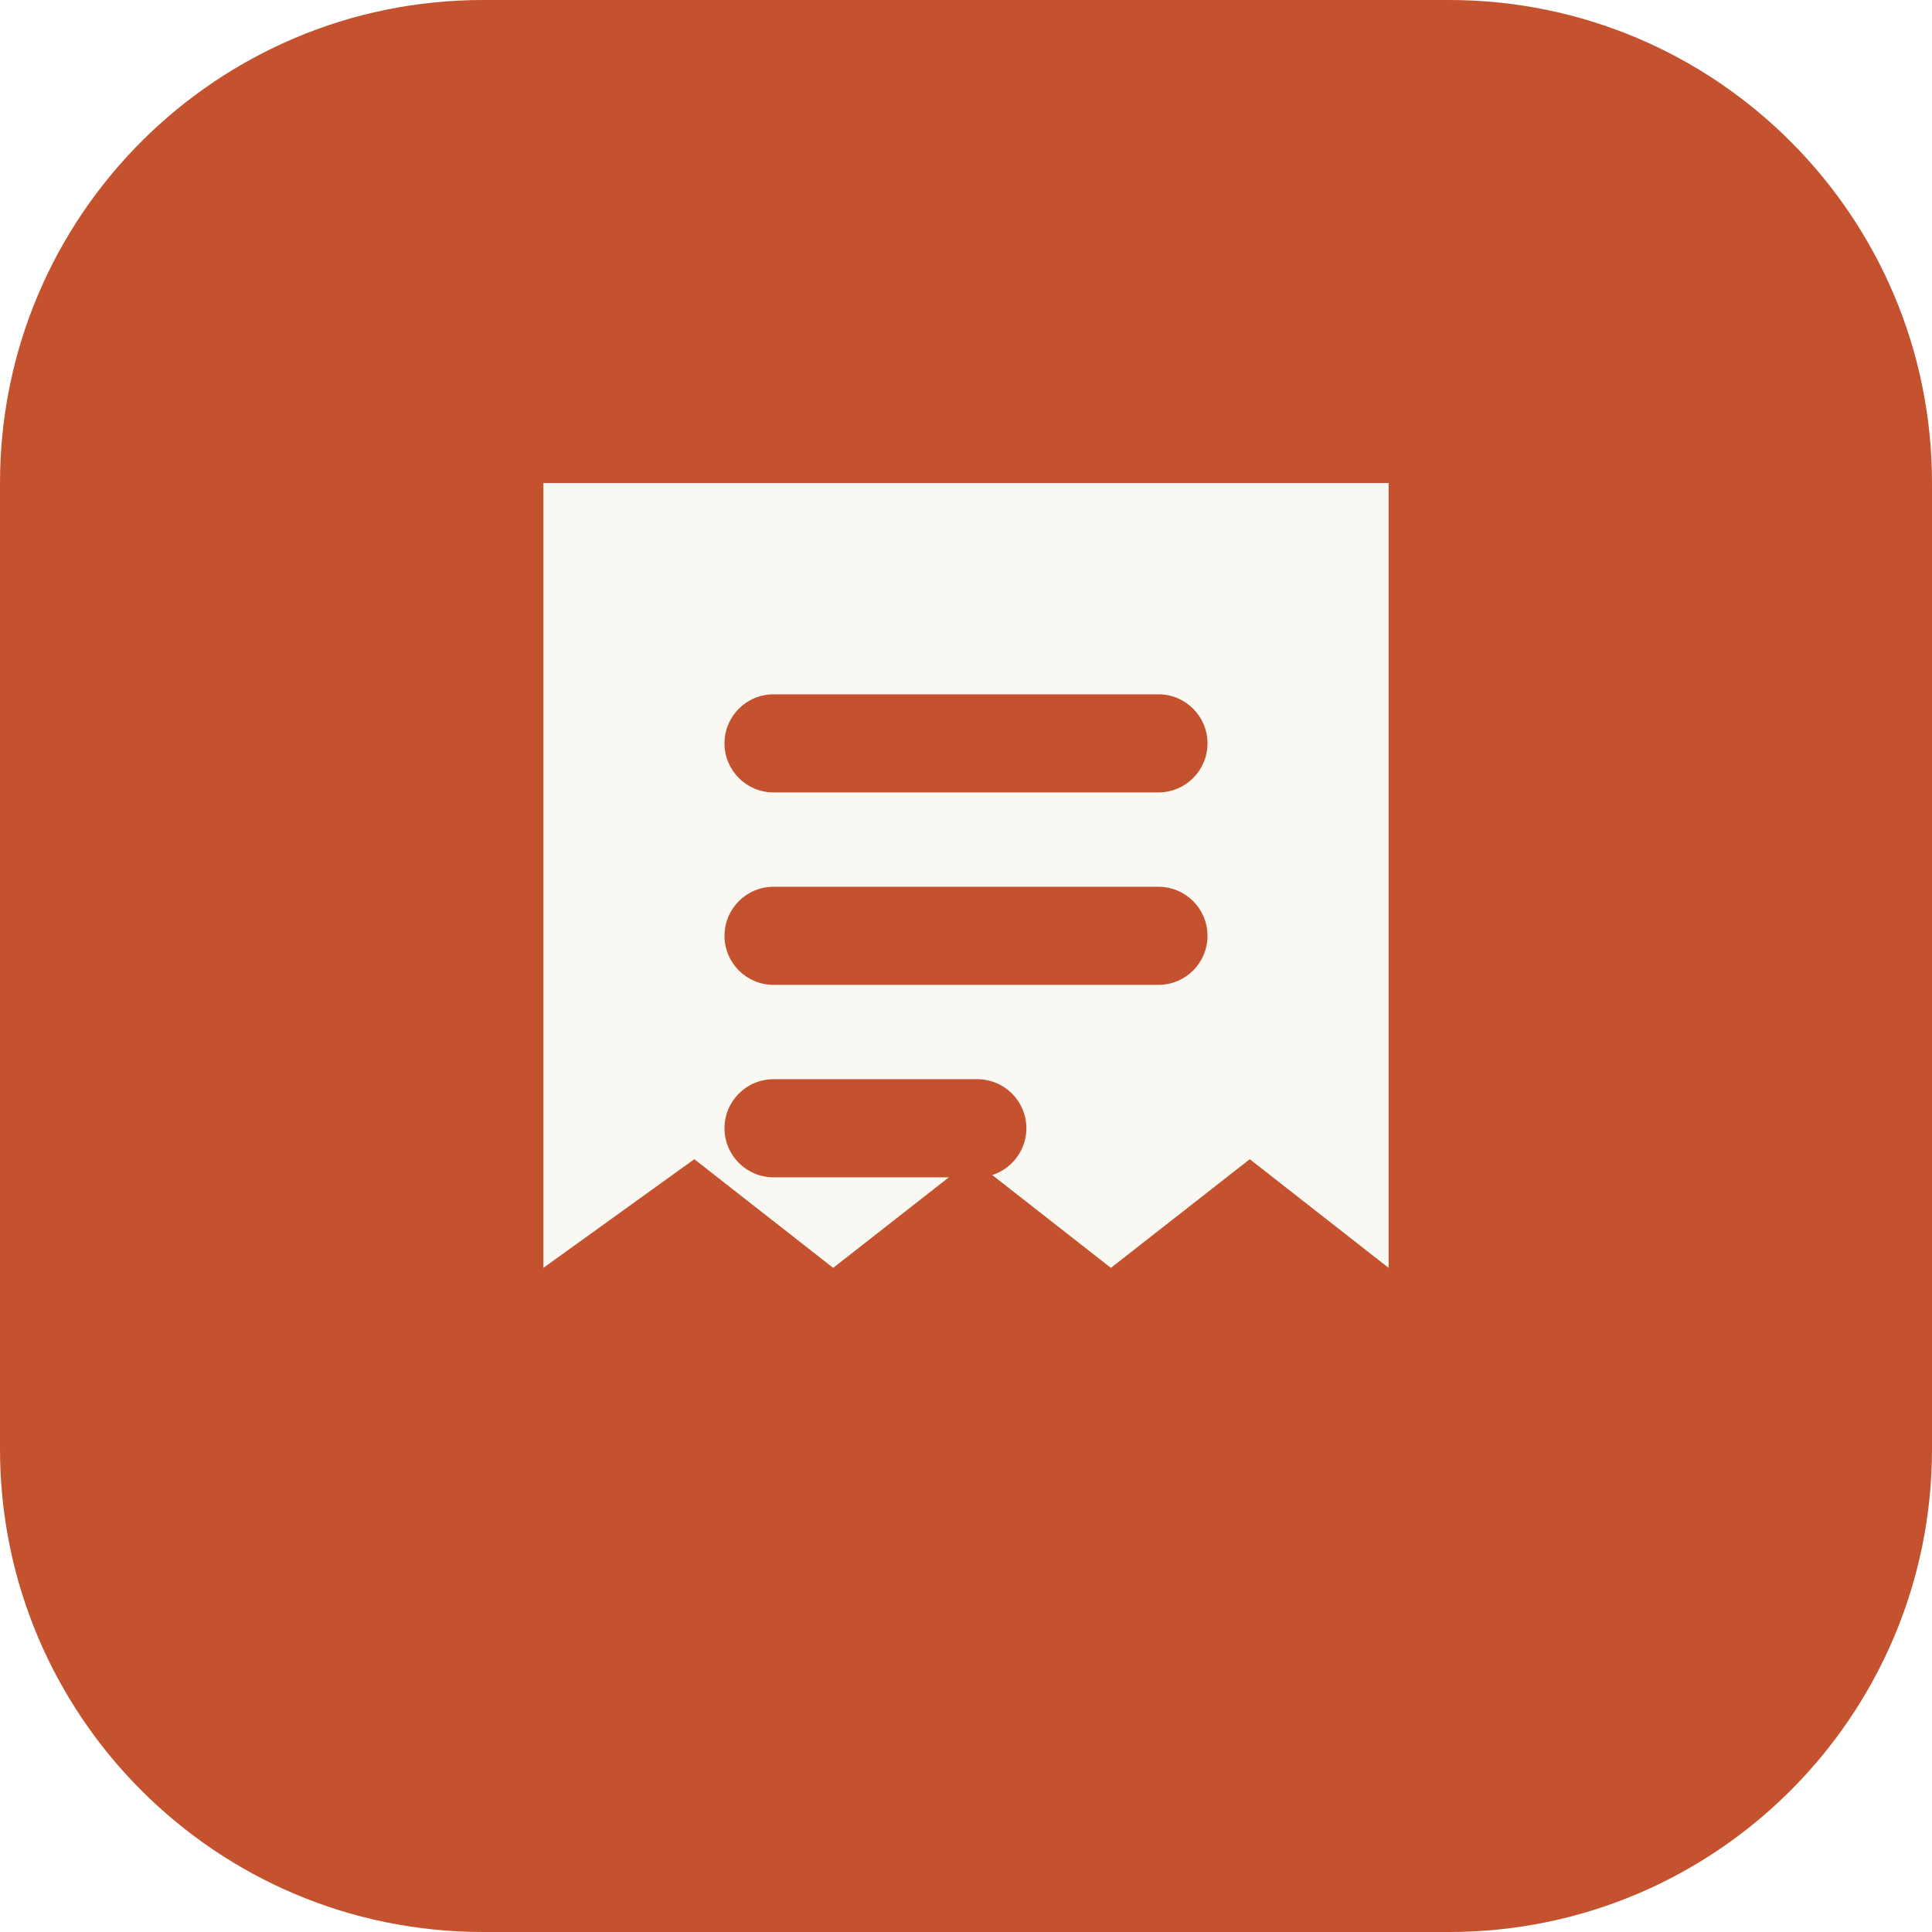
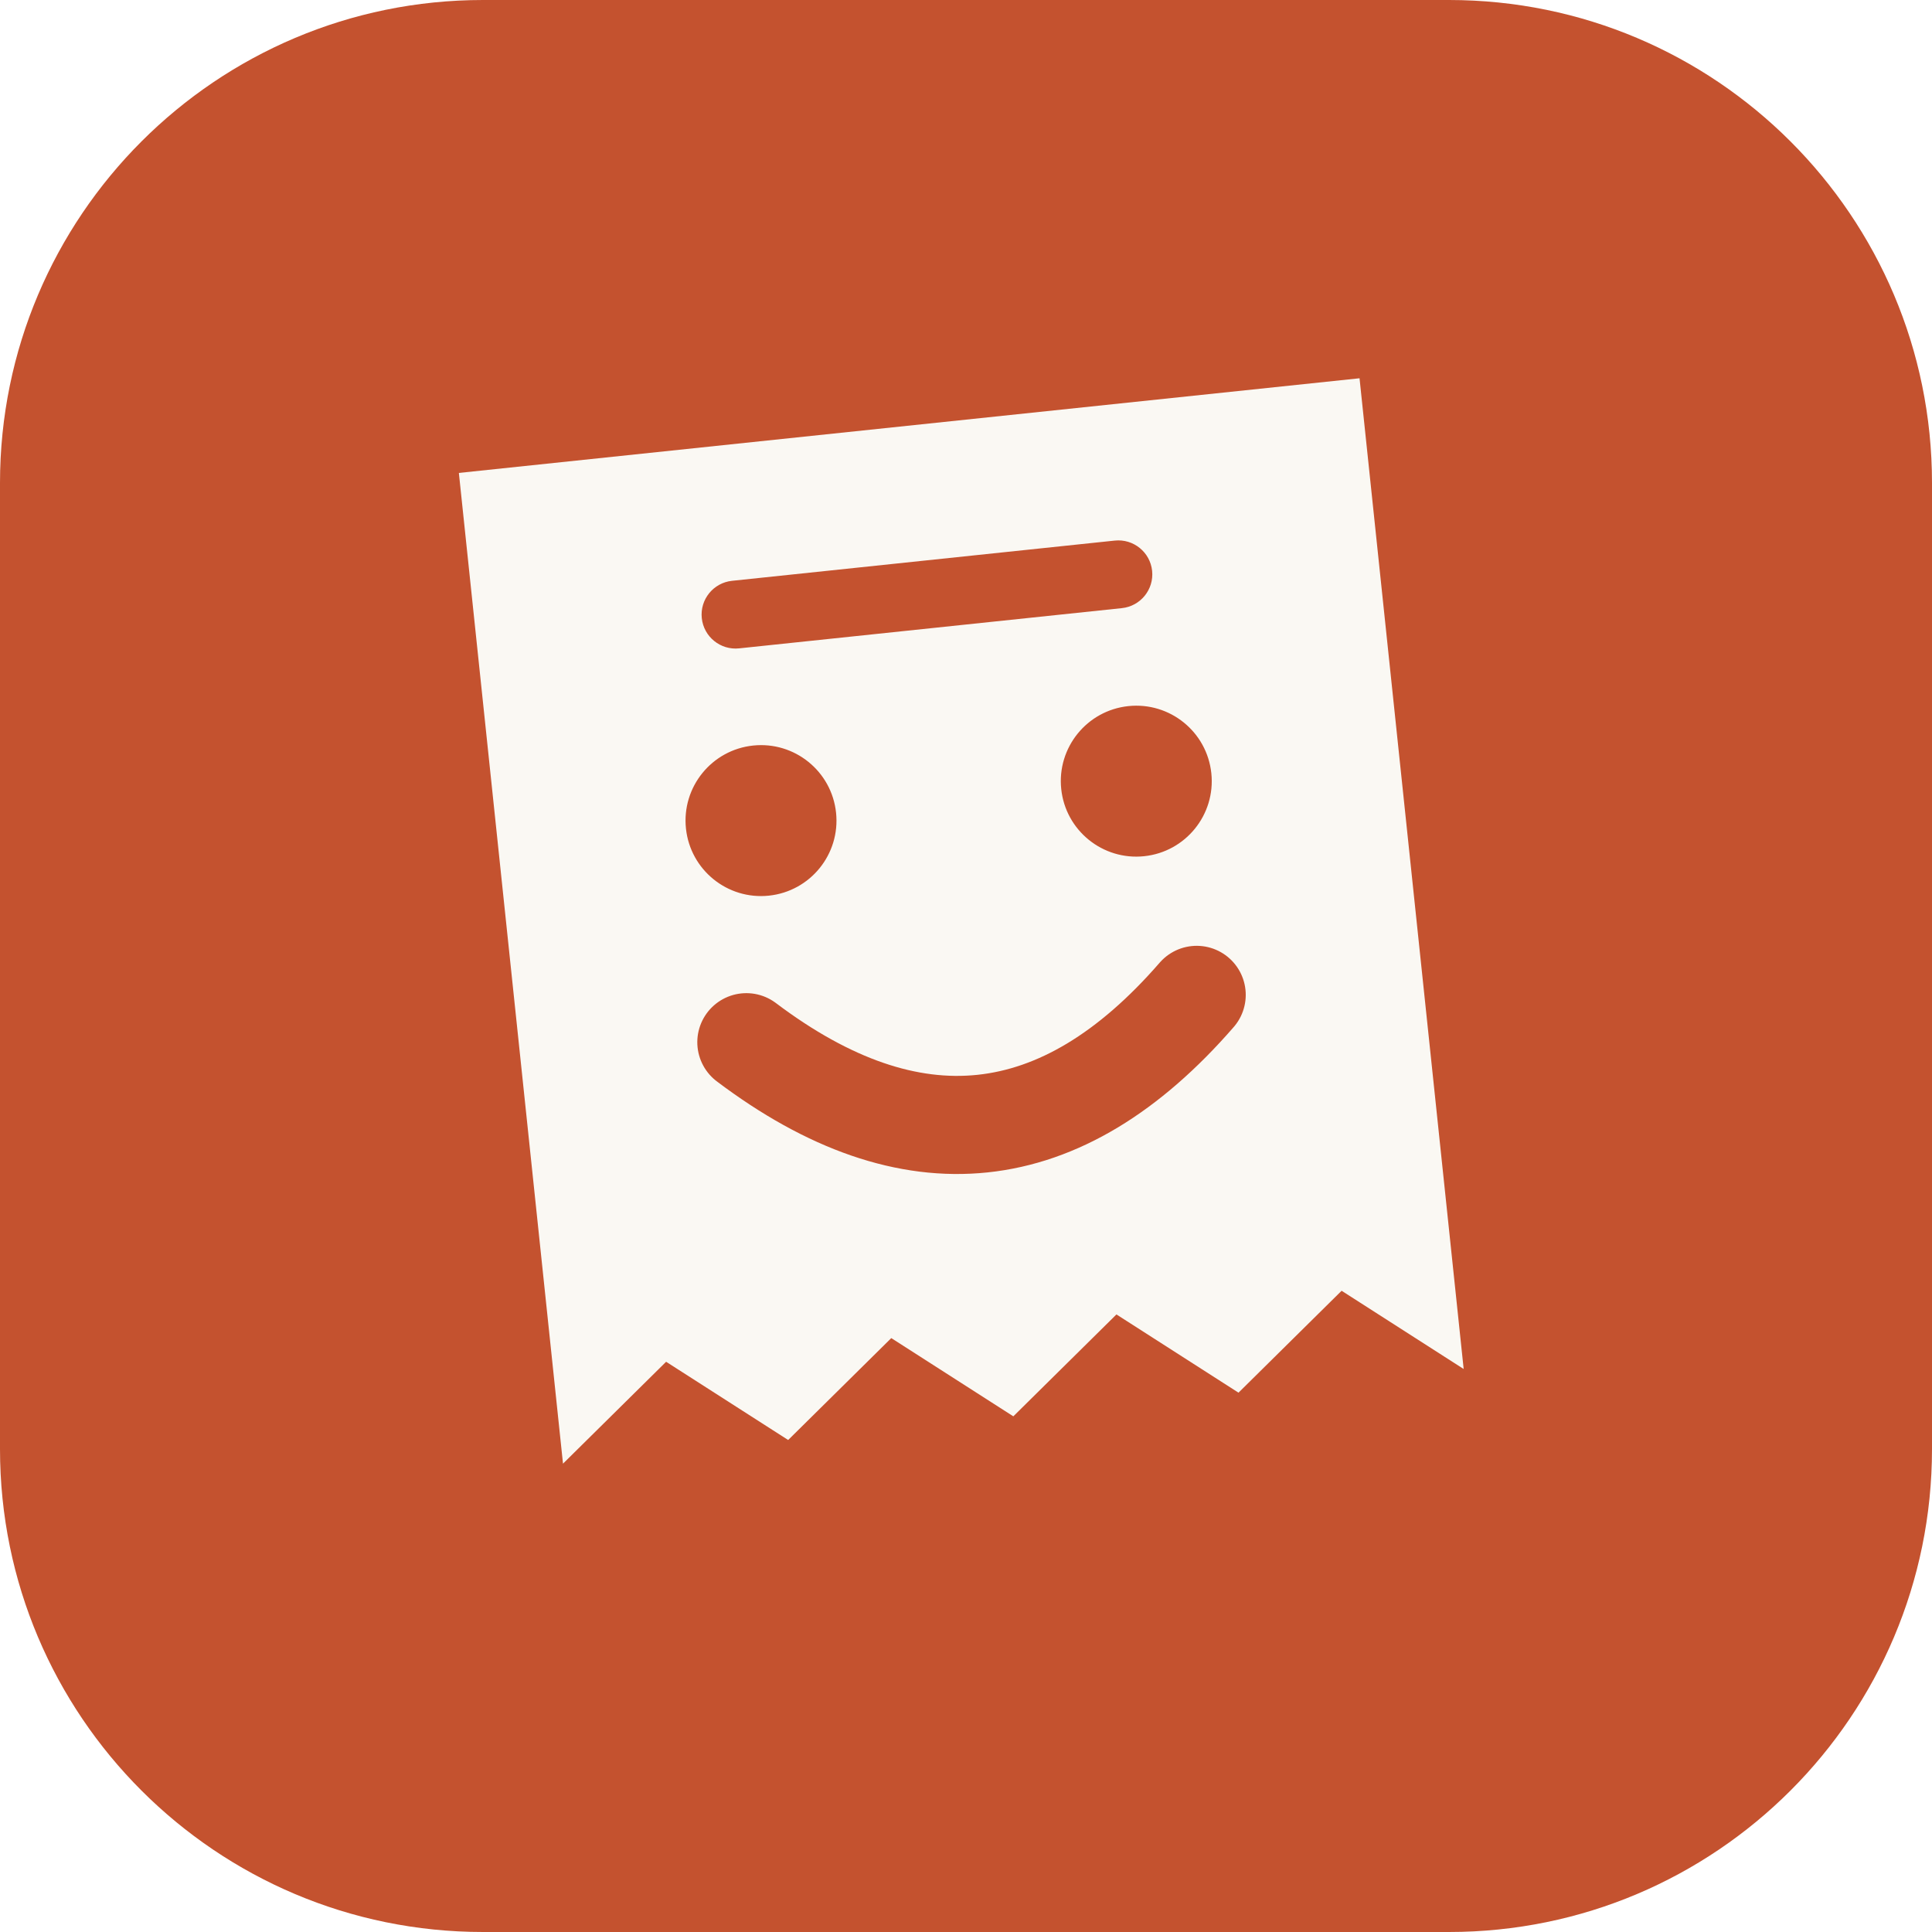
<svg xmlns="http://www.w3.org/2000/svg" width="512" height="512" viewBox="0 0 512 512">
  <rect width="512" height="512" rx="128" fill="#C4522F" />
-   <path d="M144 128h224v208l-36.8-28.8L294.4 336l-36.8-28.8L220.8 336l-36.8-28.8L144 336z" fill="#FAF8F3" />
-   <rect x="192" y="184" width="128" height="26" rx="13" fill="#C4522F" />
-   <rect x="192" y="235" width="128" height="26" rx="13" fill="#C4522F" />
-   <rect x="192" y="286" width="80" height="26" rx="13" fill="#C4522F" />
+   <g transform="rotate(-6 256 256)">
+     <path d="M136 112h240v264l-30-24-30 24-30-24-30 24-30-24-30 24-30-24-30 24z" fill="#FAF8F3" />
+     <rect x="196" y="148" width="120" height="18" rx="9" fill="#C4522F" />
+     <circle cx="206" cy="212" r="20" fill="#C4522F" />
+     <circle cx="306" cy="212" r="20" fill="#C4522F" />
+     <path d="M196 270q60 56 120 0" fill="none" stroke="#C4522F" stroke-width="26" stroke-linecap="round" />
+   </g>
</svg>
